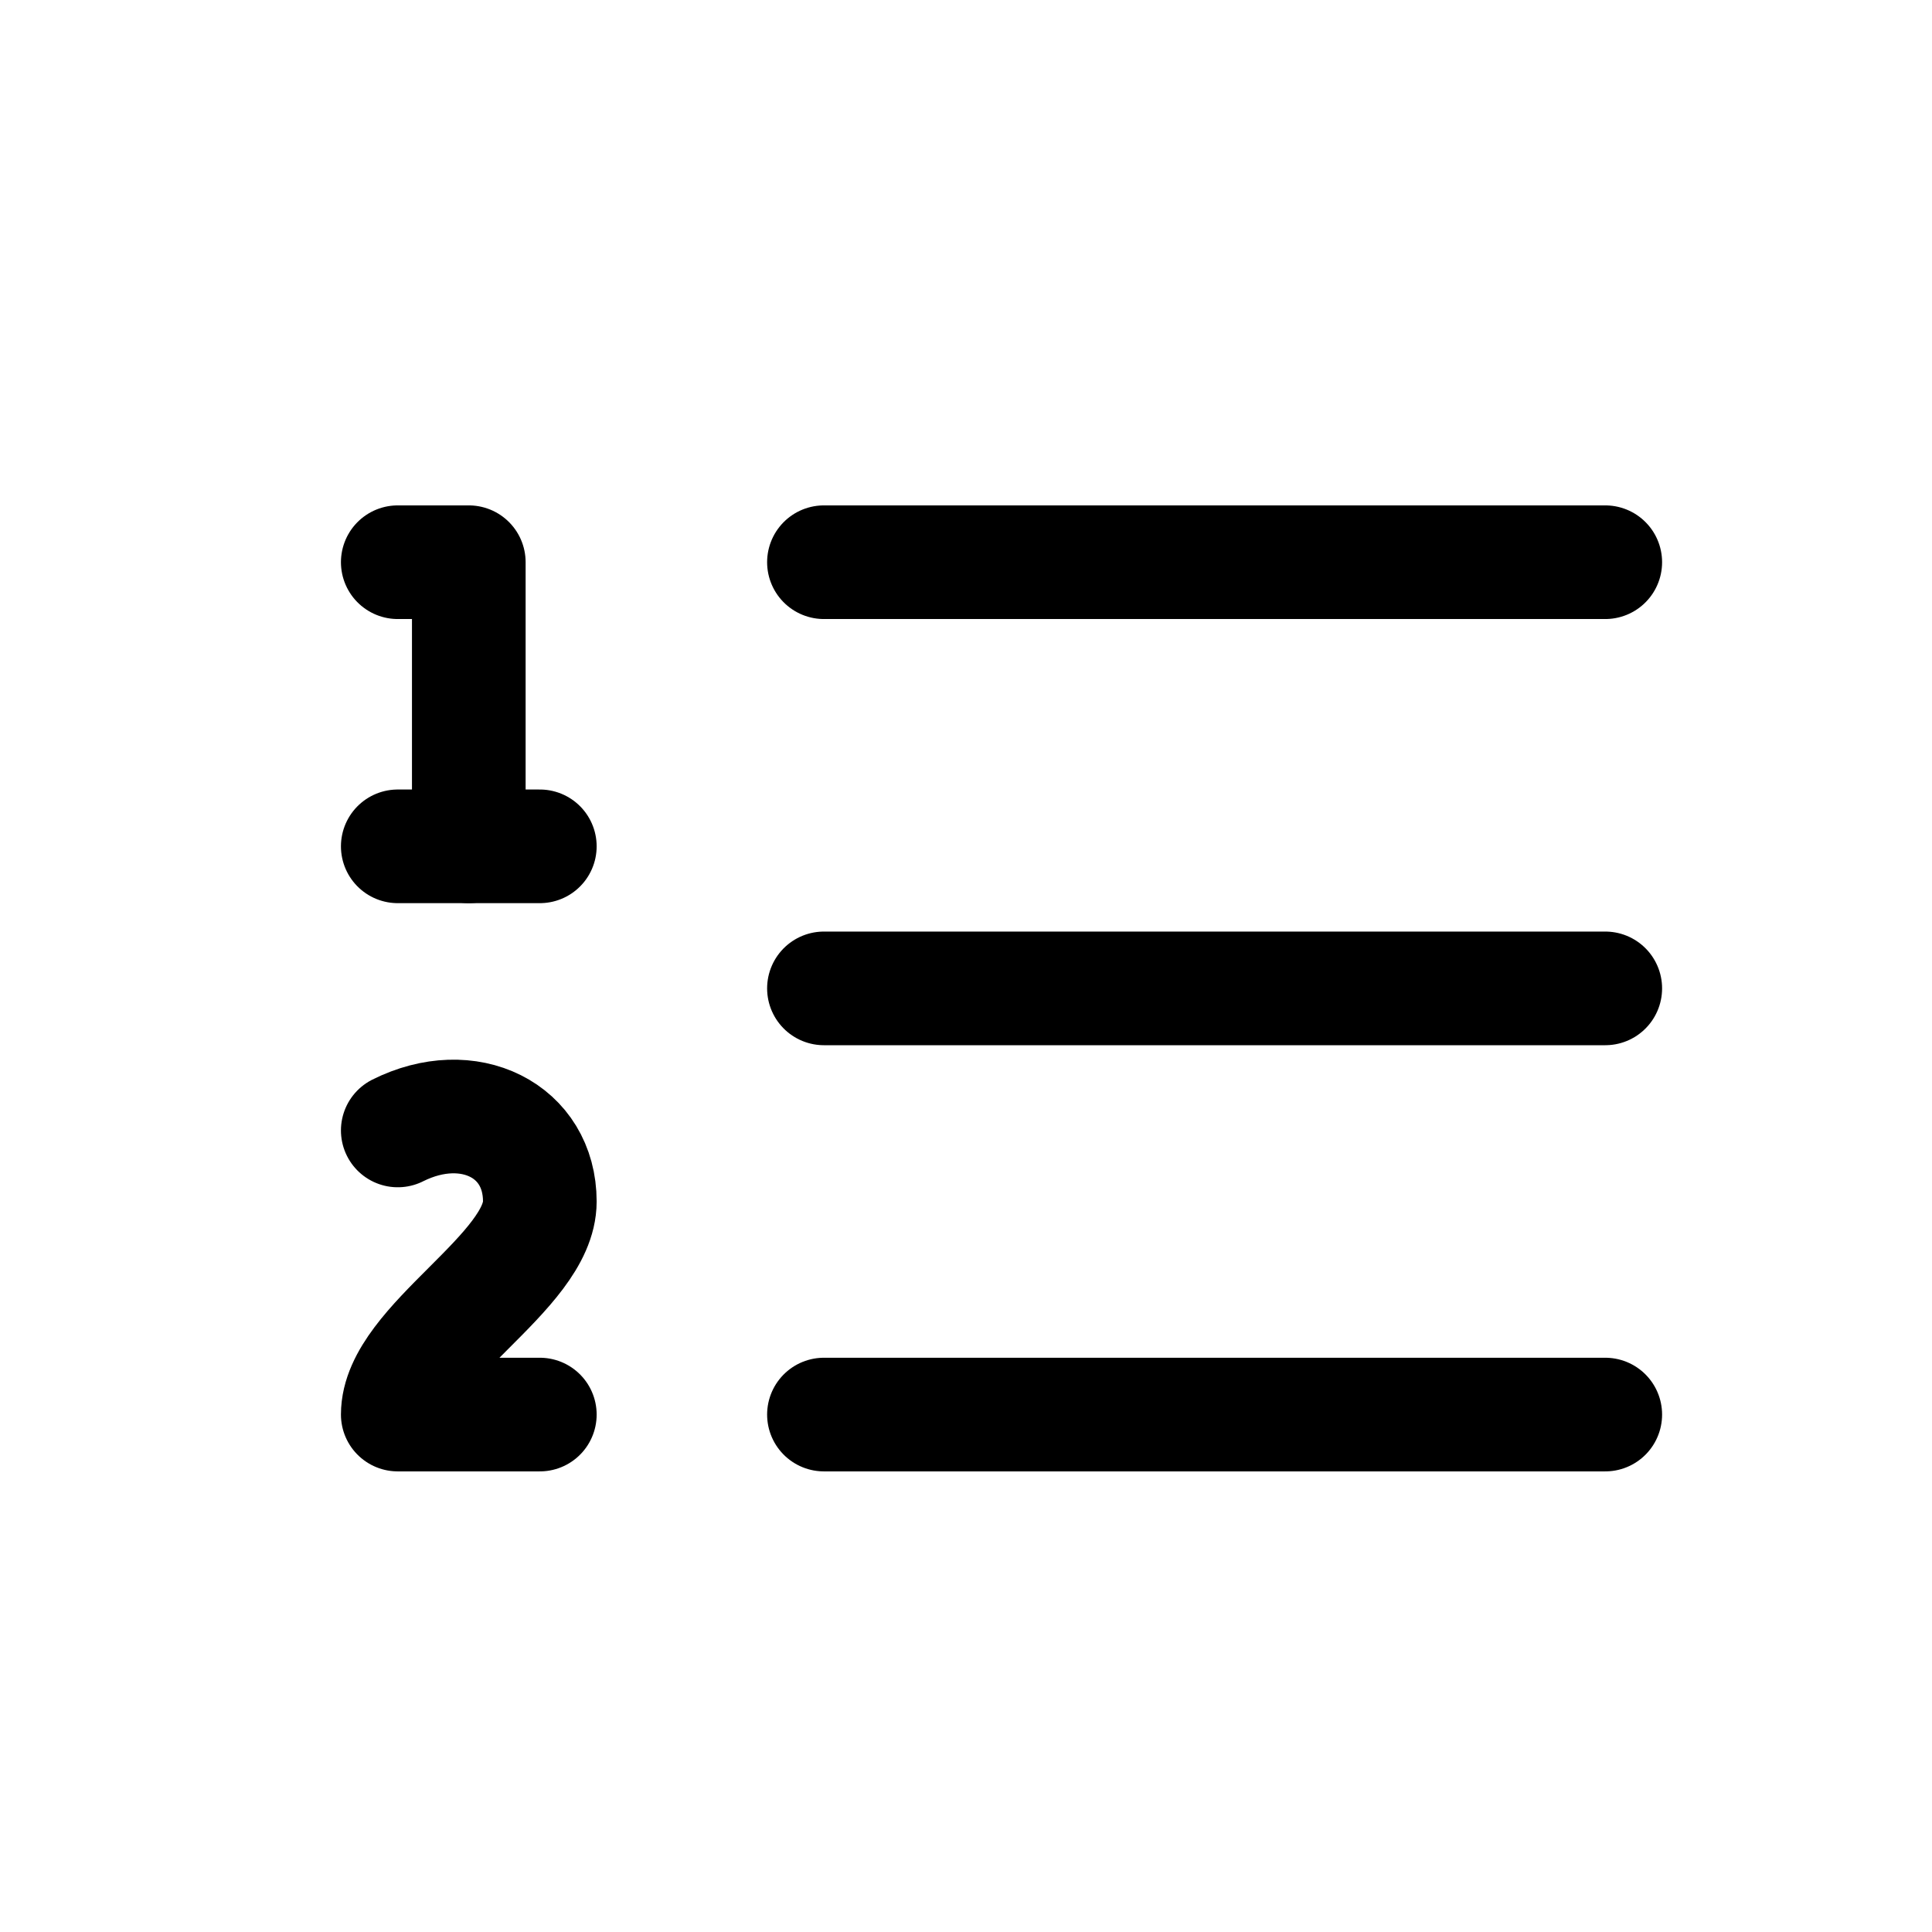
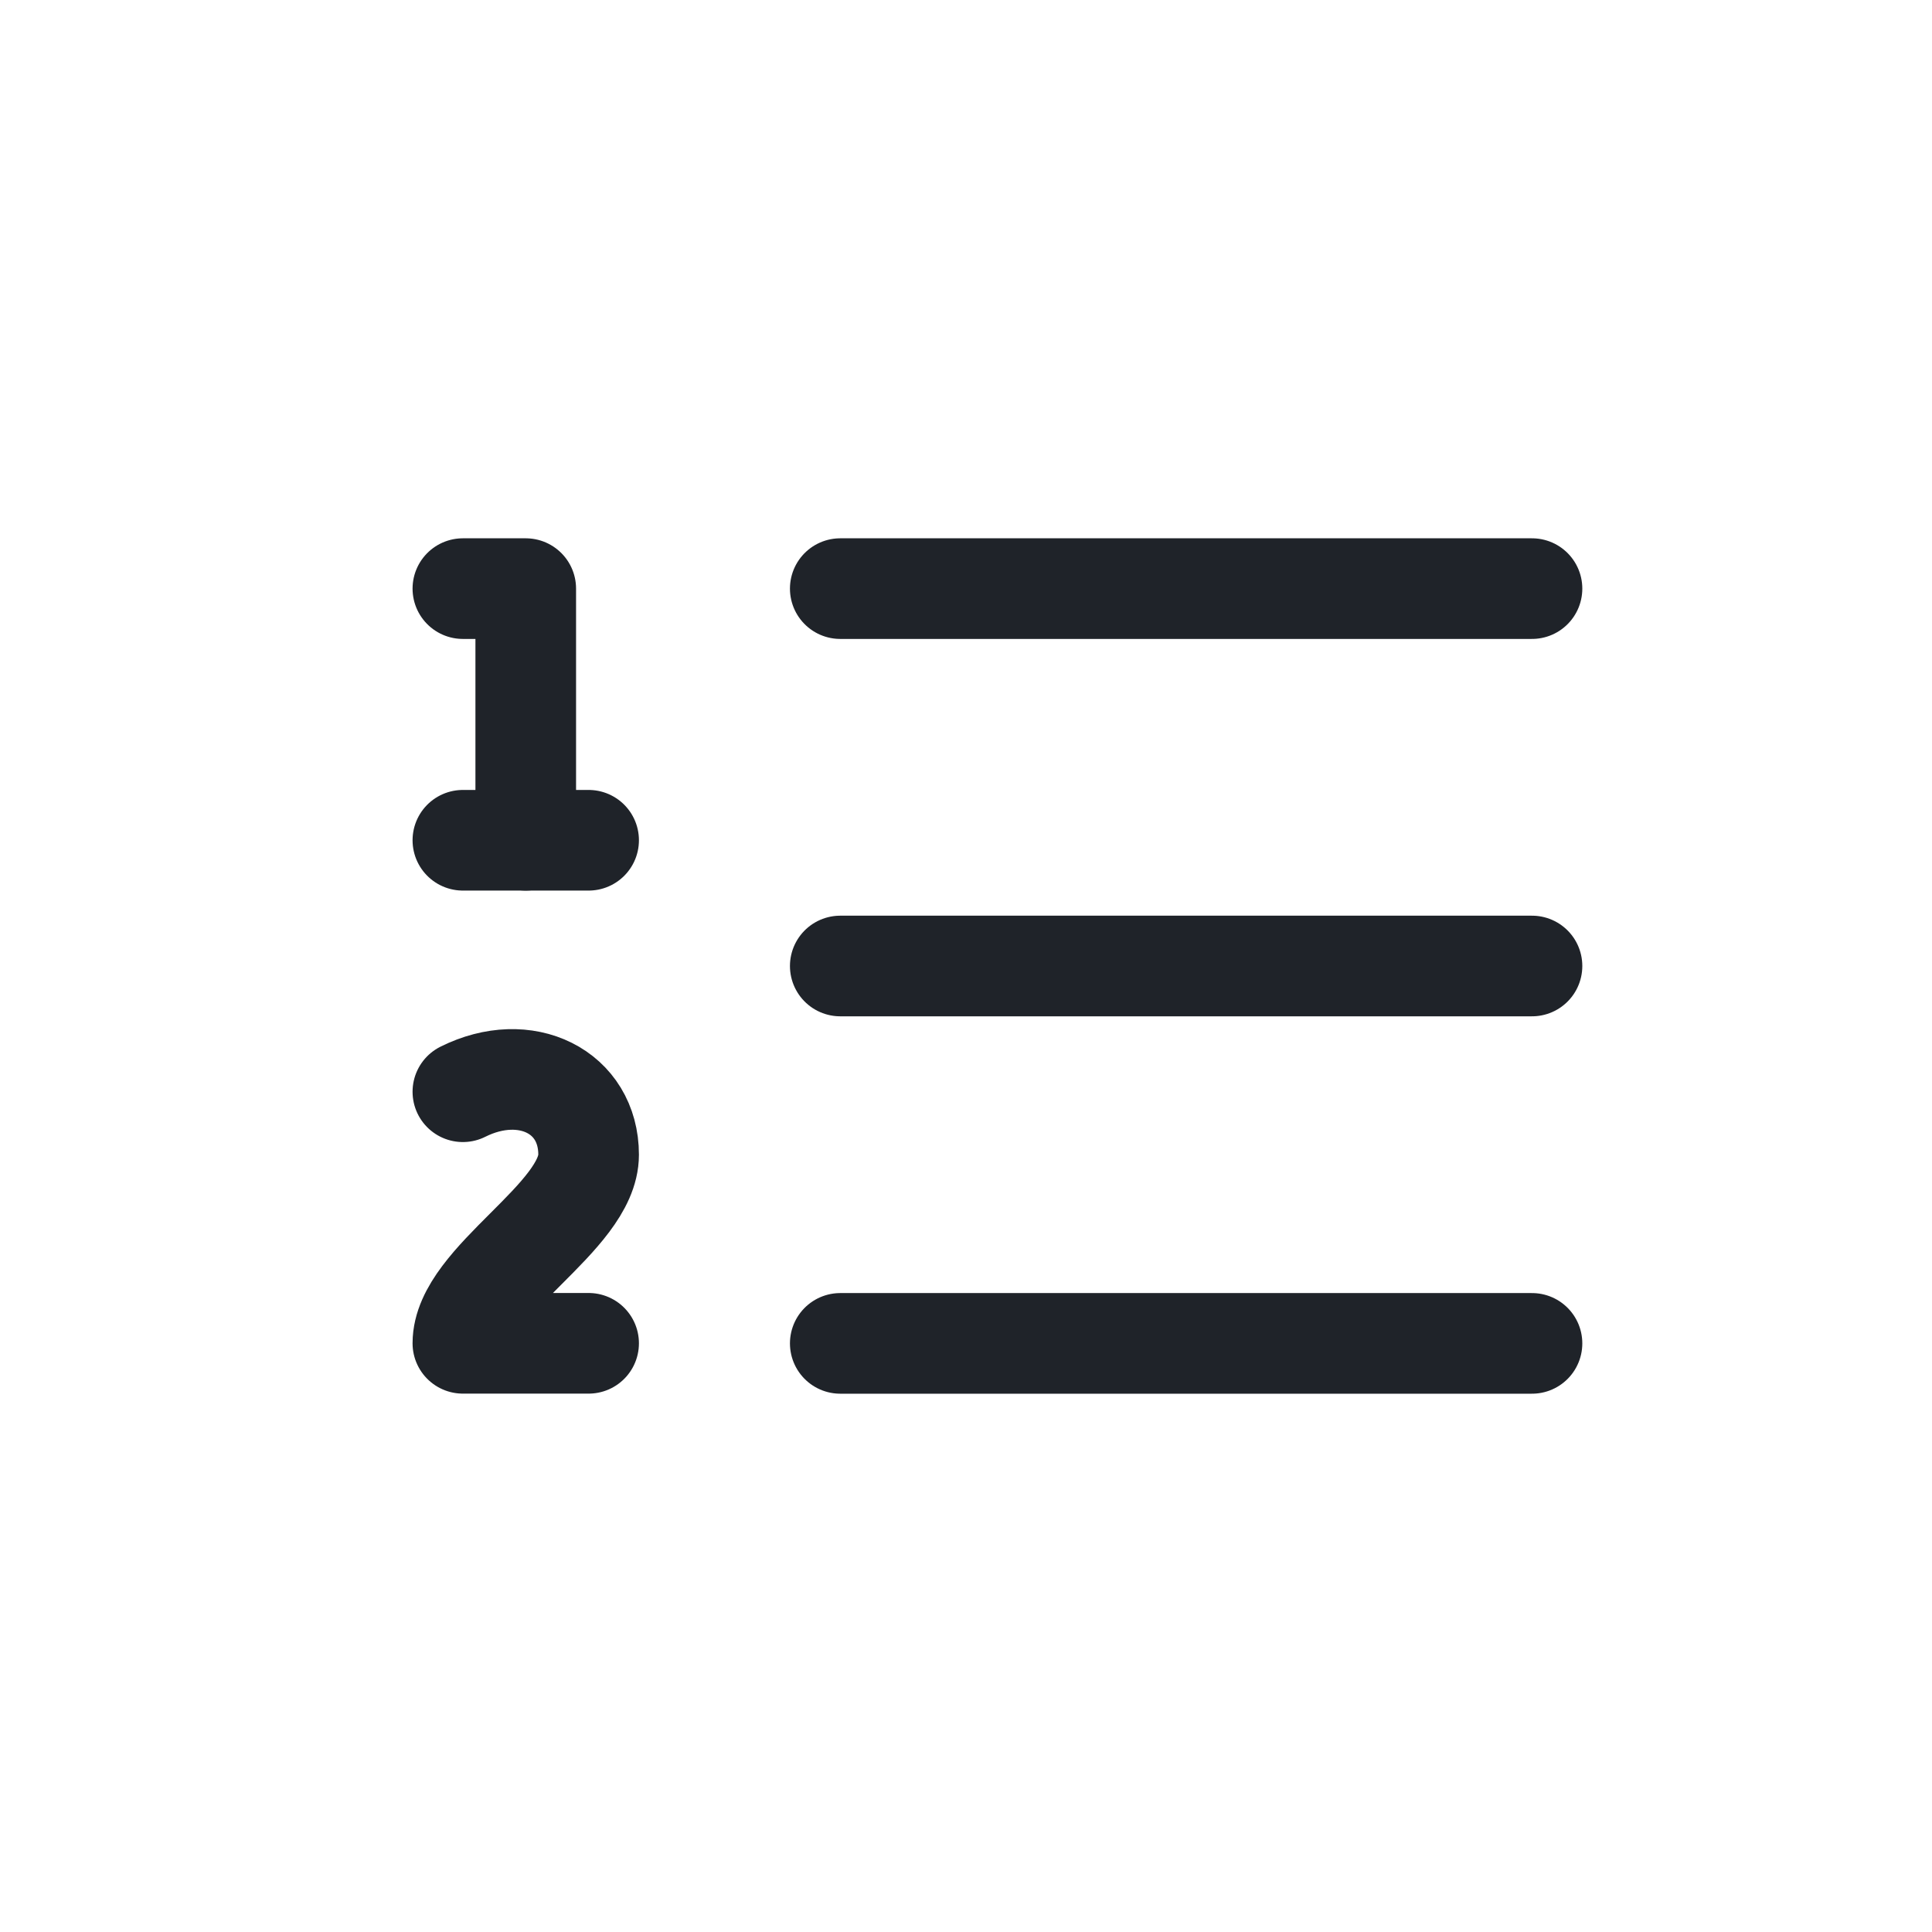
- <svg xmlns="http://www.w3.org/2000/svg" viewBox="0 0 17 17" fill="none">
-   <path d="M7.25 4.947H14.125" stroke="currentColor" stroke-linecap="round" stroke-linejoin="round" />
-   <path d="M7.25 8.697H14.125" stroke="currentColor" stroke-linecap="round" stroke-linejoin="round" />
-   <path d="M7.25 12.447H14.125" stroke="currentColor" stroke-linecap="round" stroke-linejoin="round" />
-   <path d="M3.5 4.947H4.125V7.447" stroke="currentColor" stroke-linecap="round" stroke-linejoin="round" />
-   <path d="M3.5 7.447H4.75" stroke="currentColor" stroke-linecap="round" stroke-linejoin="round" />
-   <path d="M4.75 12.447H3.5C3.5 11.822 4.75 11.197 4.75 10.572C4.75 9.947 4.125 9.634 3.5 9.947" stroke="currentColor" stroke-linecap="round" stroke-linejoin="round" />
+ <svg xmlns="http://www.w3.org/2000/svg" width="24" height="24" viewBox="0 0 24 24" fill="none">
+   <path d="M10.438 7.312H19.031" stroke="#1F2329" stroke-width="1.25" stroke-linecap="round" stroke-linejoin="round" />
+   <path d="M10.438 12H19.031" stroke="#1F2329" stroke-width="1.25" stroke-linecap="round" stroke-linejoin="round" />
+   <path d="M10.438 16.688H19.031" stroke="#1F2329" stroke-width="1.25" stroke-linecap="round" stroke-linejoin="round" />
+   <path d="M5.75 7.312H6.531V10.438" stroke="#1F2329" stroke-width="1.25" stroke-linecap="round" stroke-linejoin="round" />
+   <path d="M5.75 10.438H7.312" stroke="#1F2329" stroke-width="1.25" stroke-linecap="round" stroke-linejoin="round" />
+   <path d="M7.312 16.687H5.75C5.75 15.906 7.312 15.125 7.312 14.344C7.312 13.562 6.531 13.172 5.75 13.562" stroke="#1F2329" stroke-width="1.25" stroke-linecap="round" stroke-linejoin="round" />
</svg>
